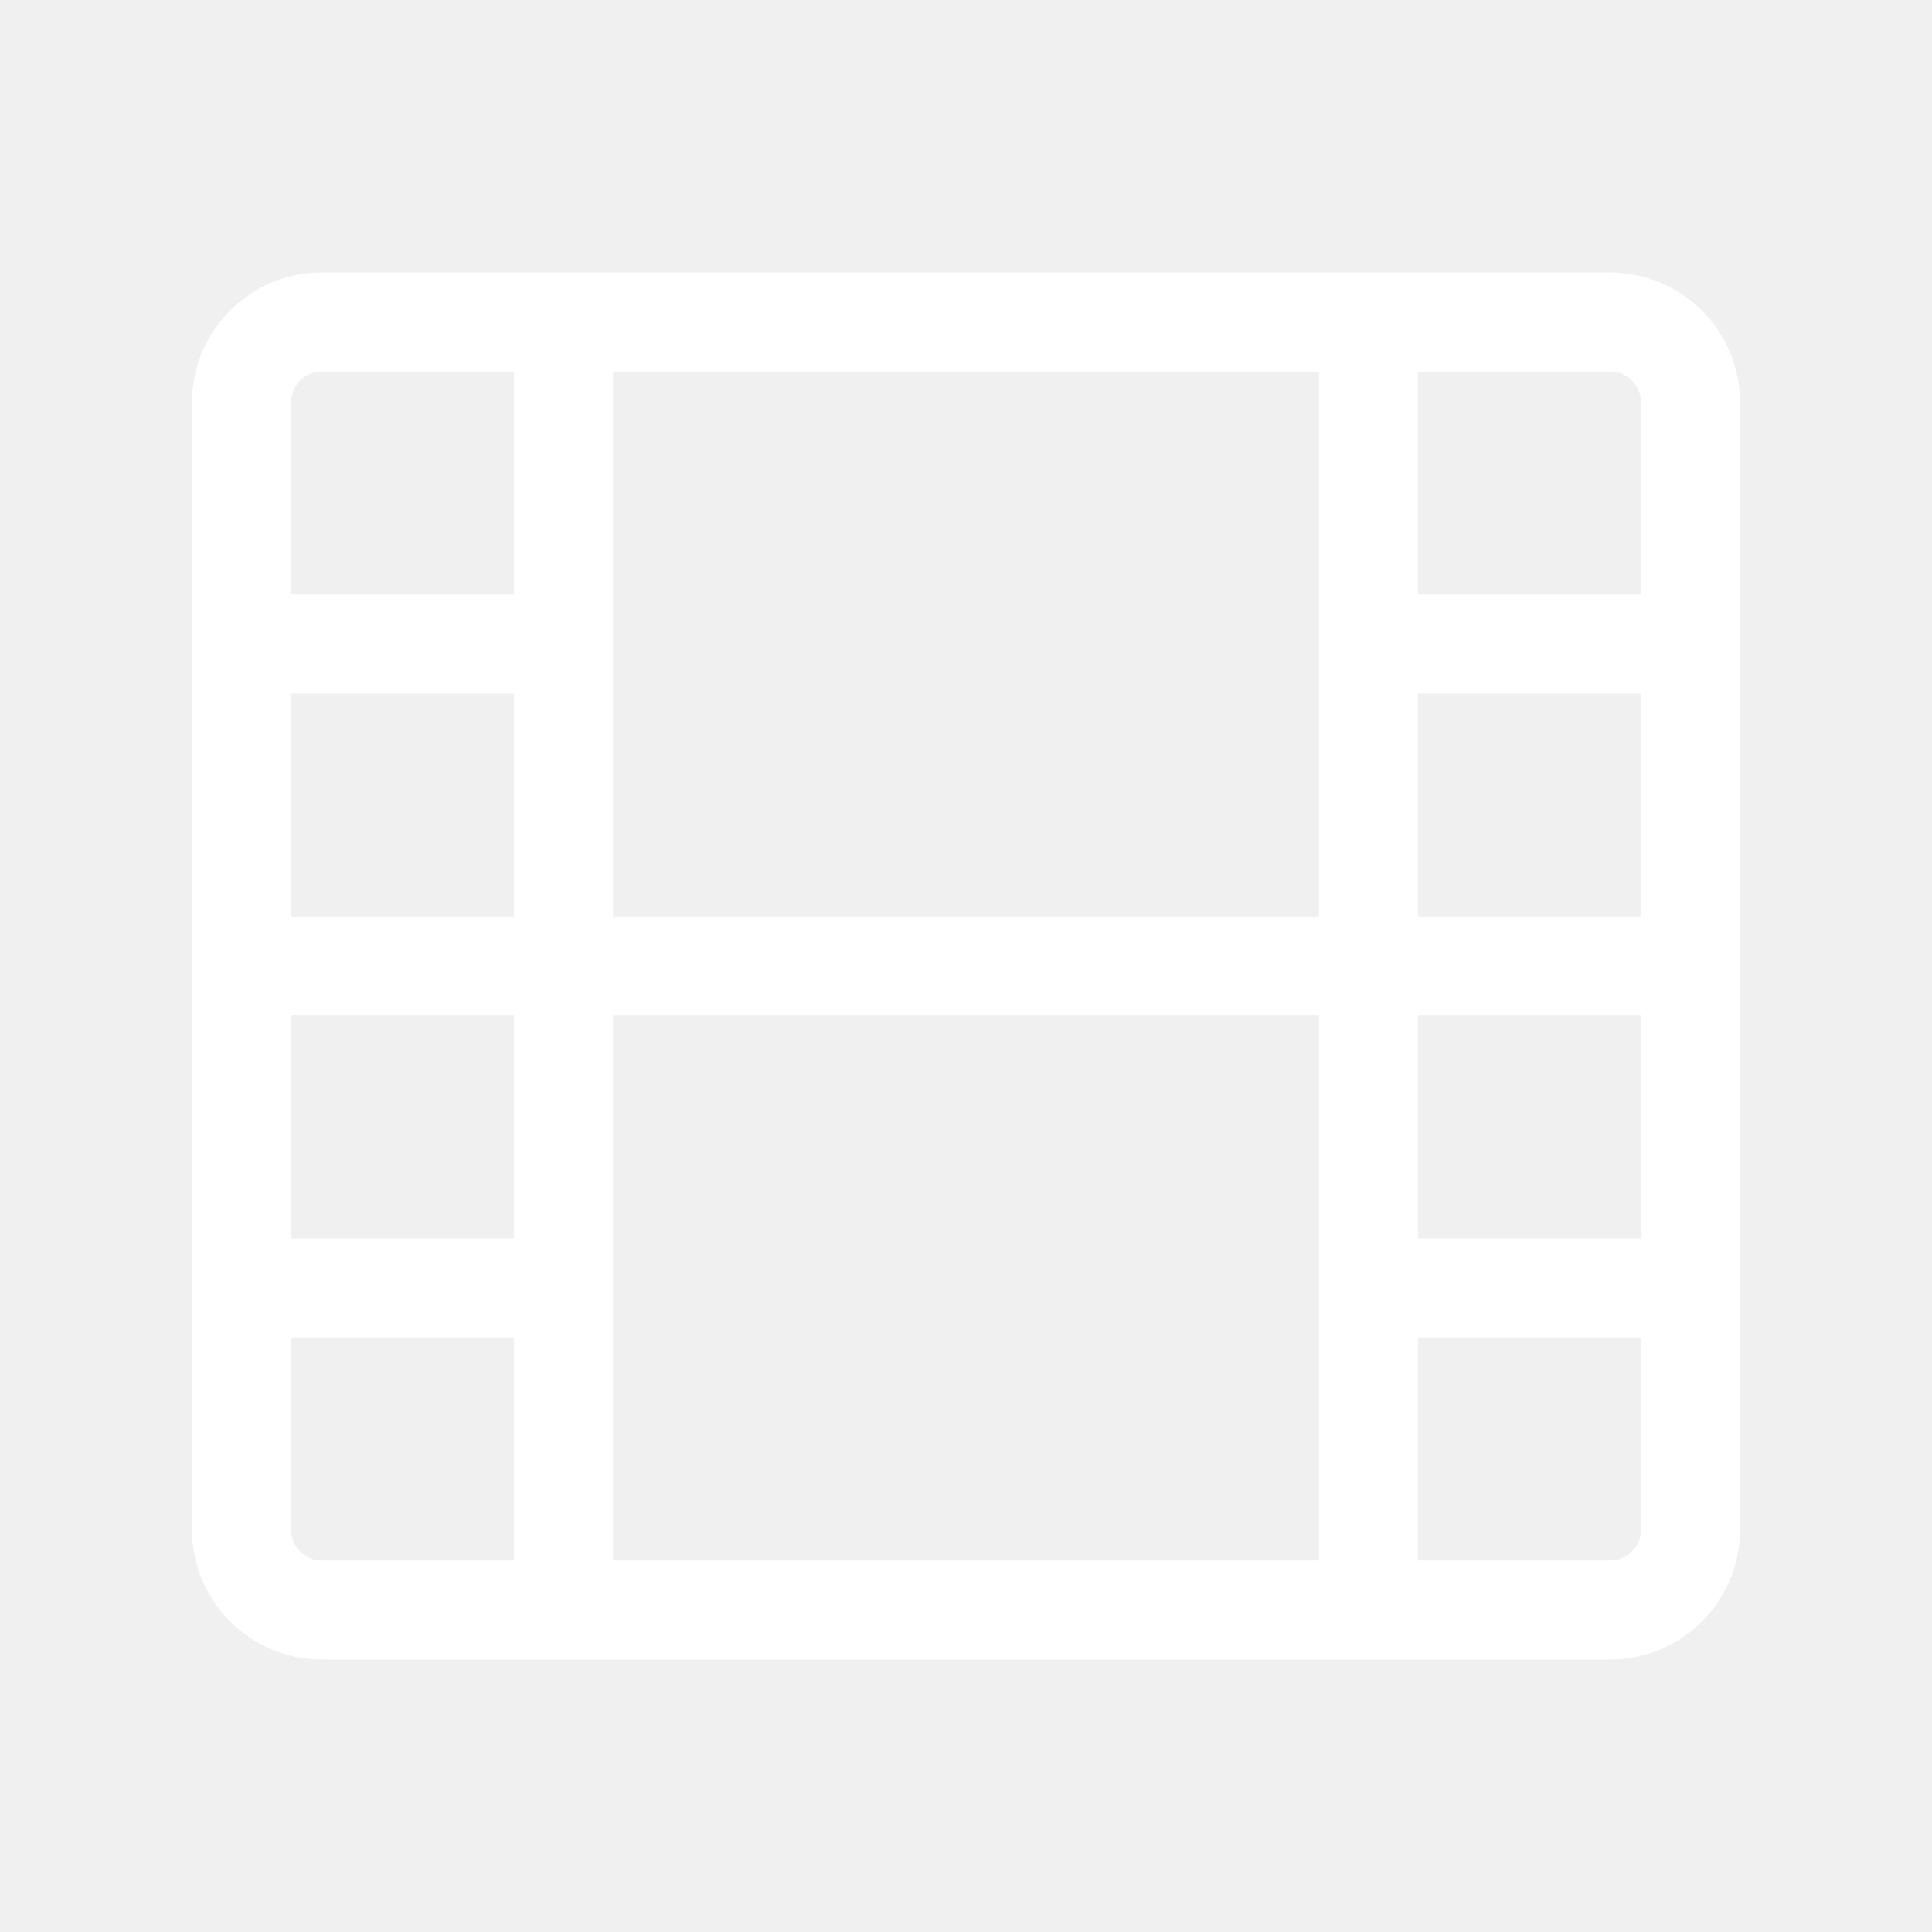
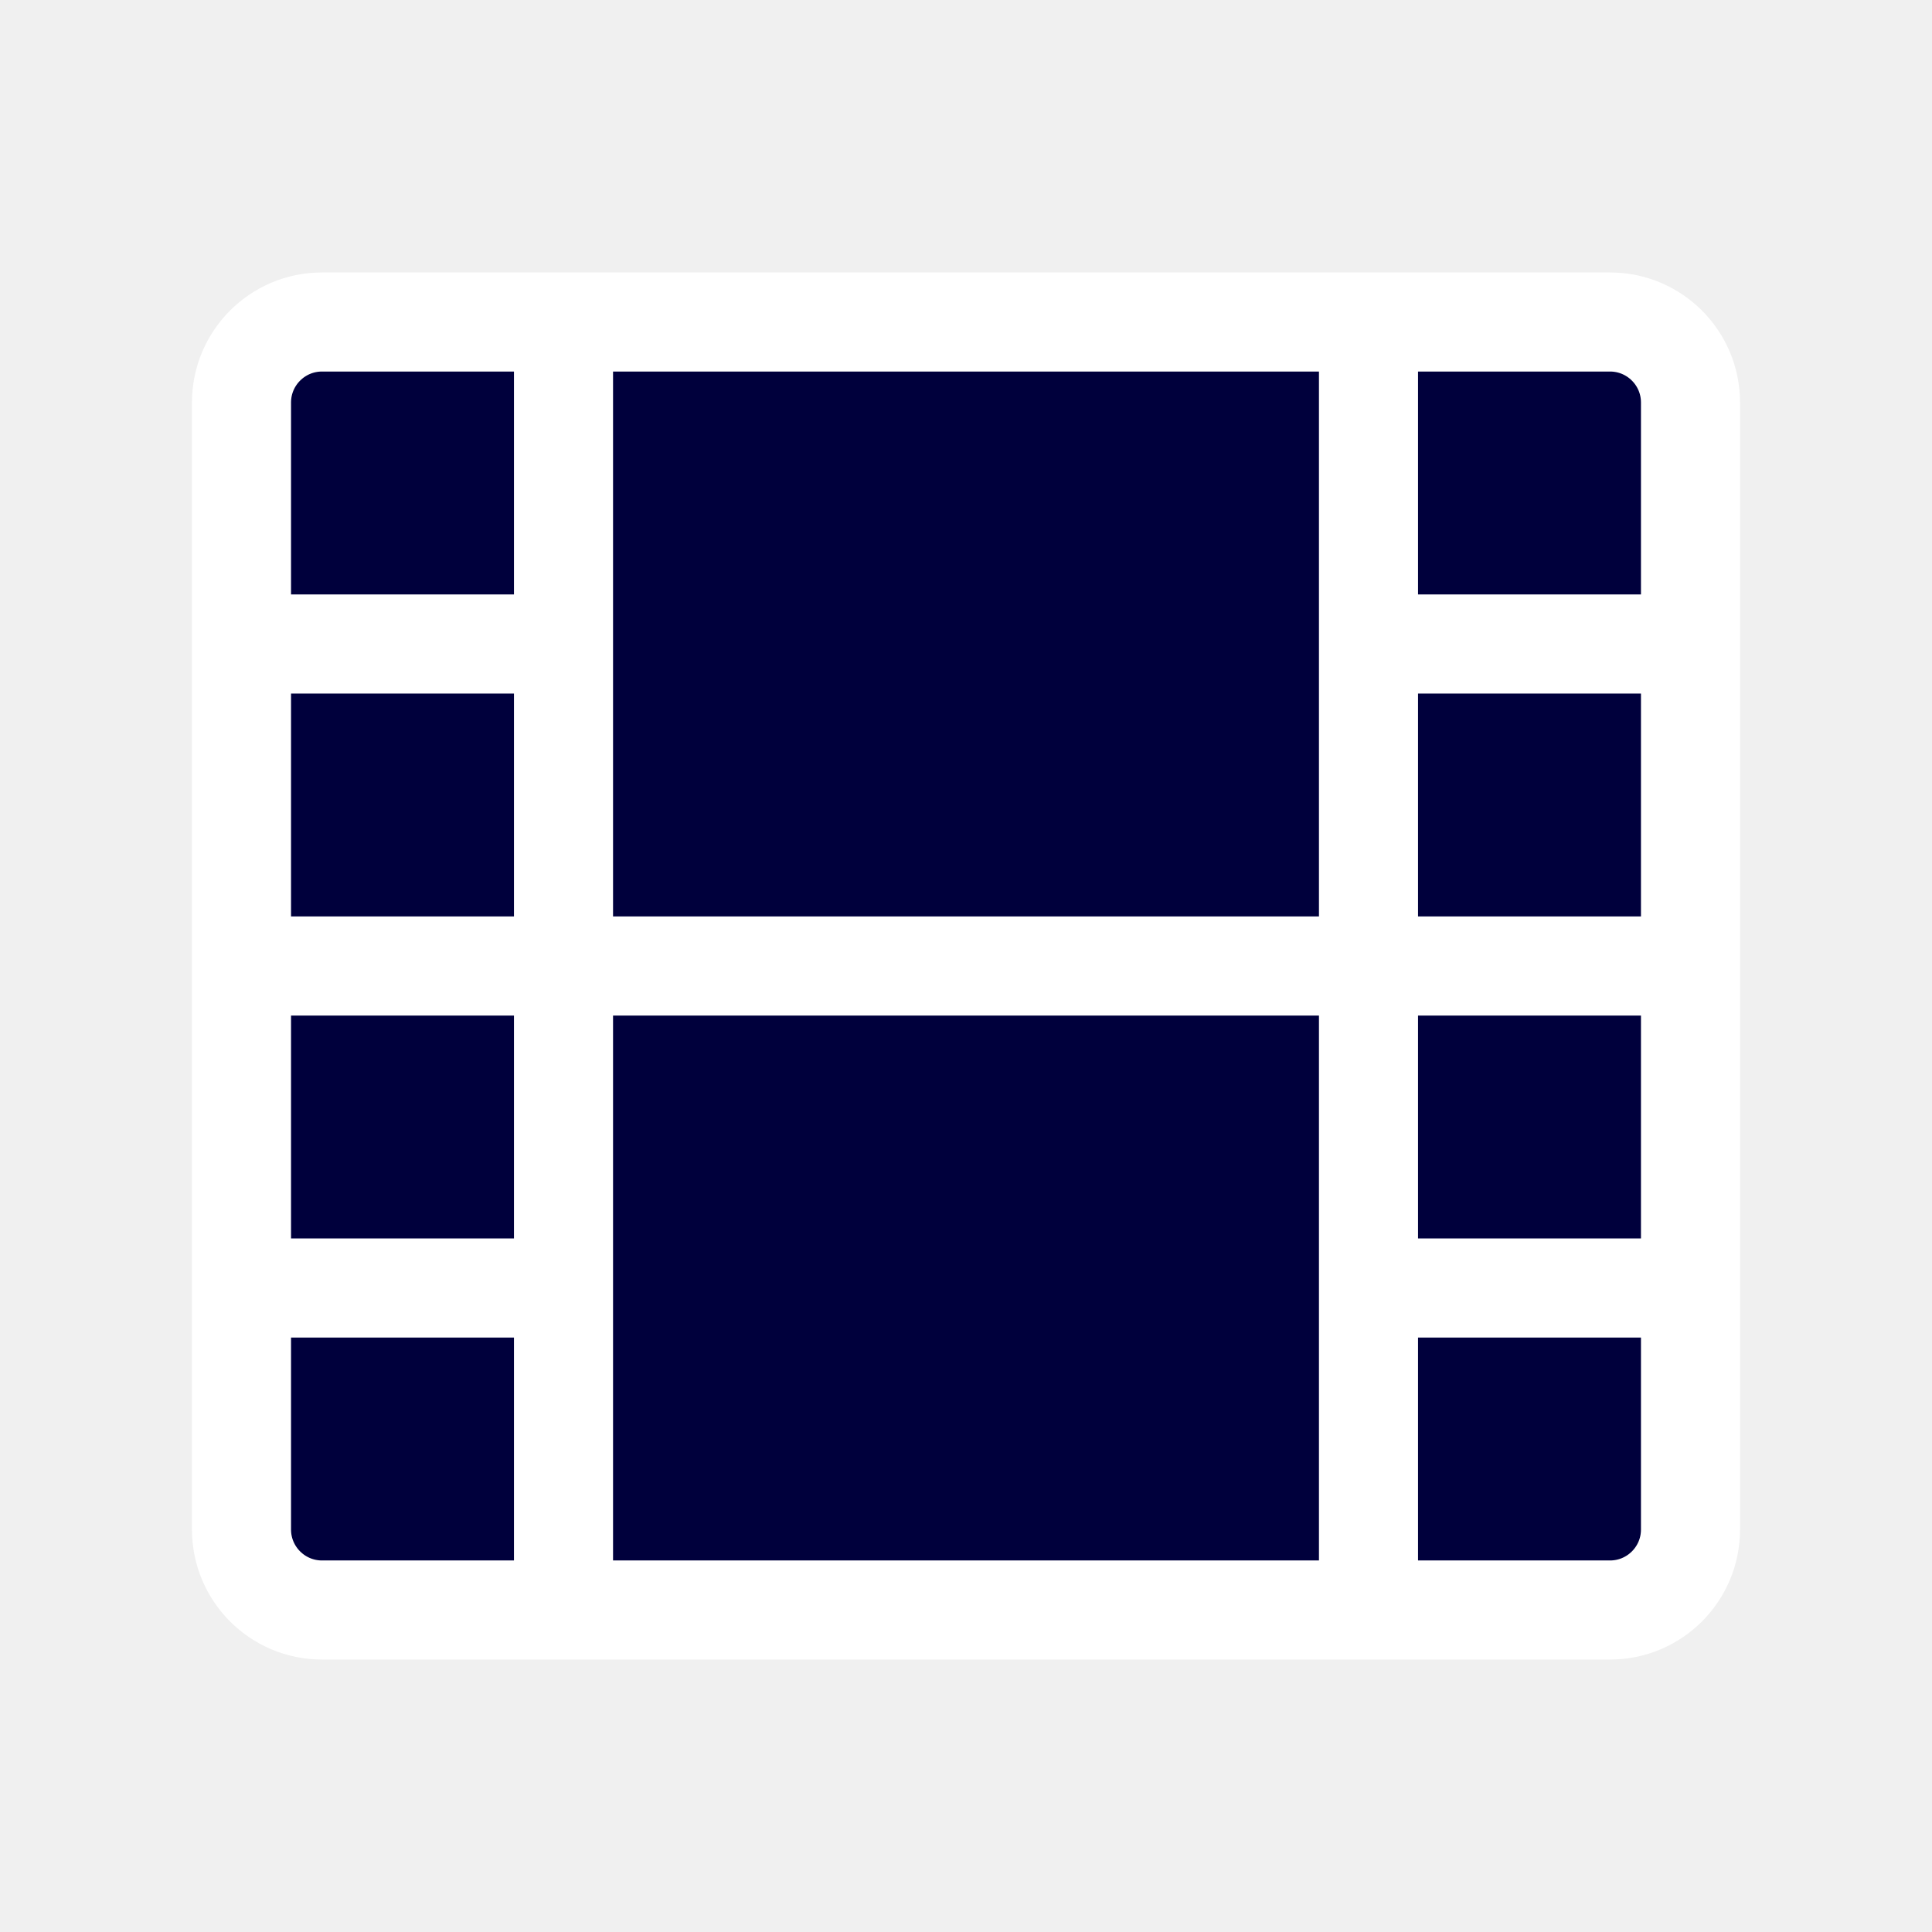
- <svg xmlns="http://www.w3.org/2000/svg" width="39" height="39" viewBox="0 0 39 39" fill="none">
+ <svg xmlns="http://www.w3.org/2000/svg" width="39" height="39" viewBox="0 0 39 39" fill="#00003c">
  <path d="M11.375 6.5V32.5M27.625 6.5V32.5M4.875 13H11.375M27.625 13H34.125M4.875 19.5H34.125M4.875 26H11.375M27.625 26H34.125M6.5 32.5H32.5C33.398 32.5 34.125 31.773 34.125 30.875V8.125C34.125 7.228 33.398 6.5 32.5 6.5H6.5C5.603 6.5 4.875 7.228 4.875 8.125V30.875C4.875 31.773 5.603 32.5 6.5 32.5Z" stroke="white" stroke-width="2" />
</svg>
